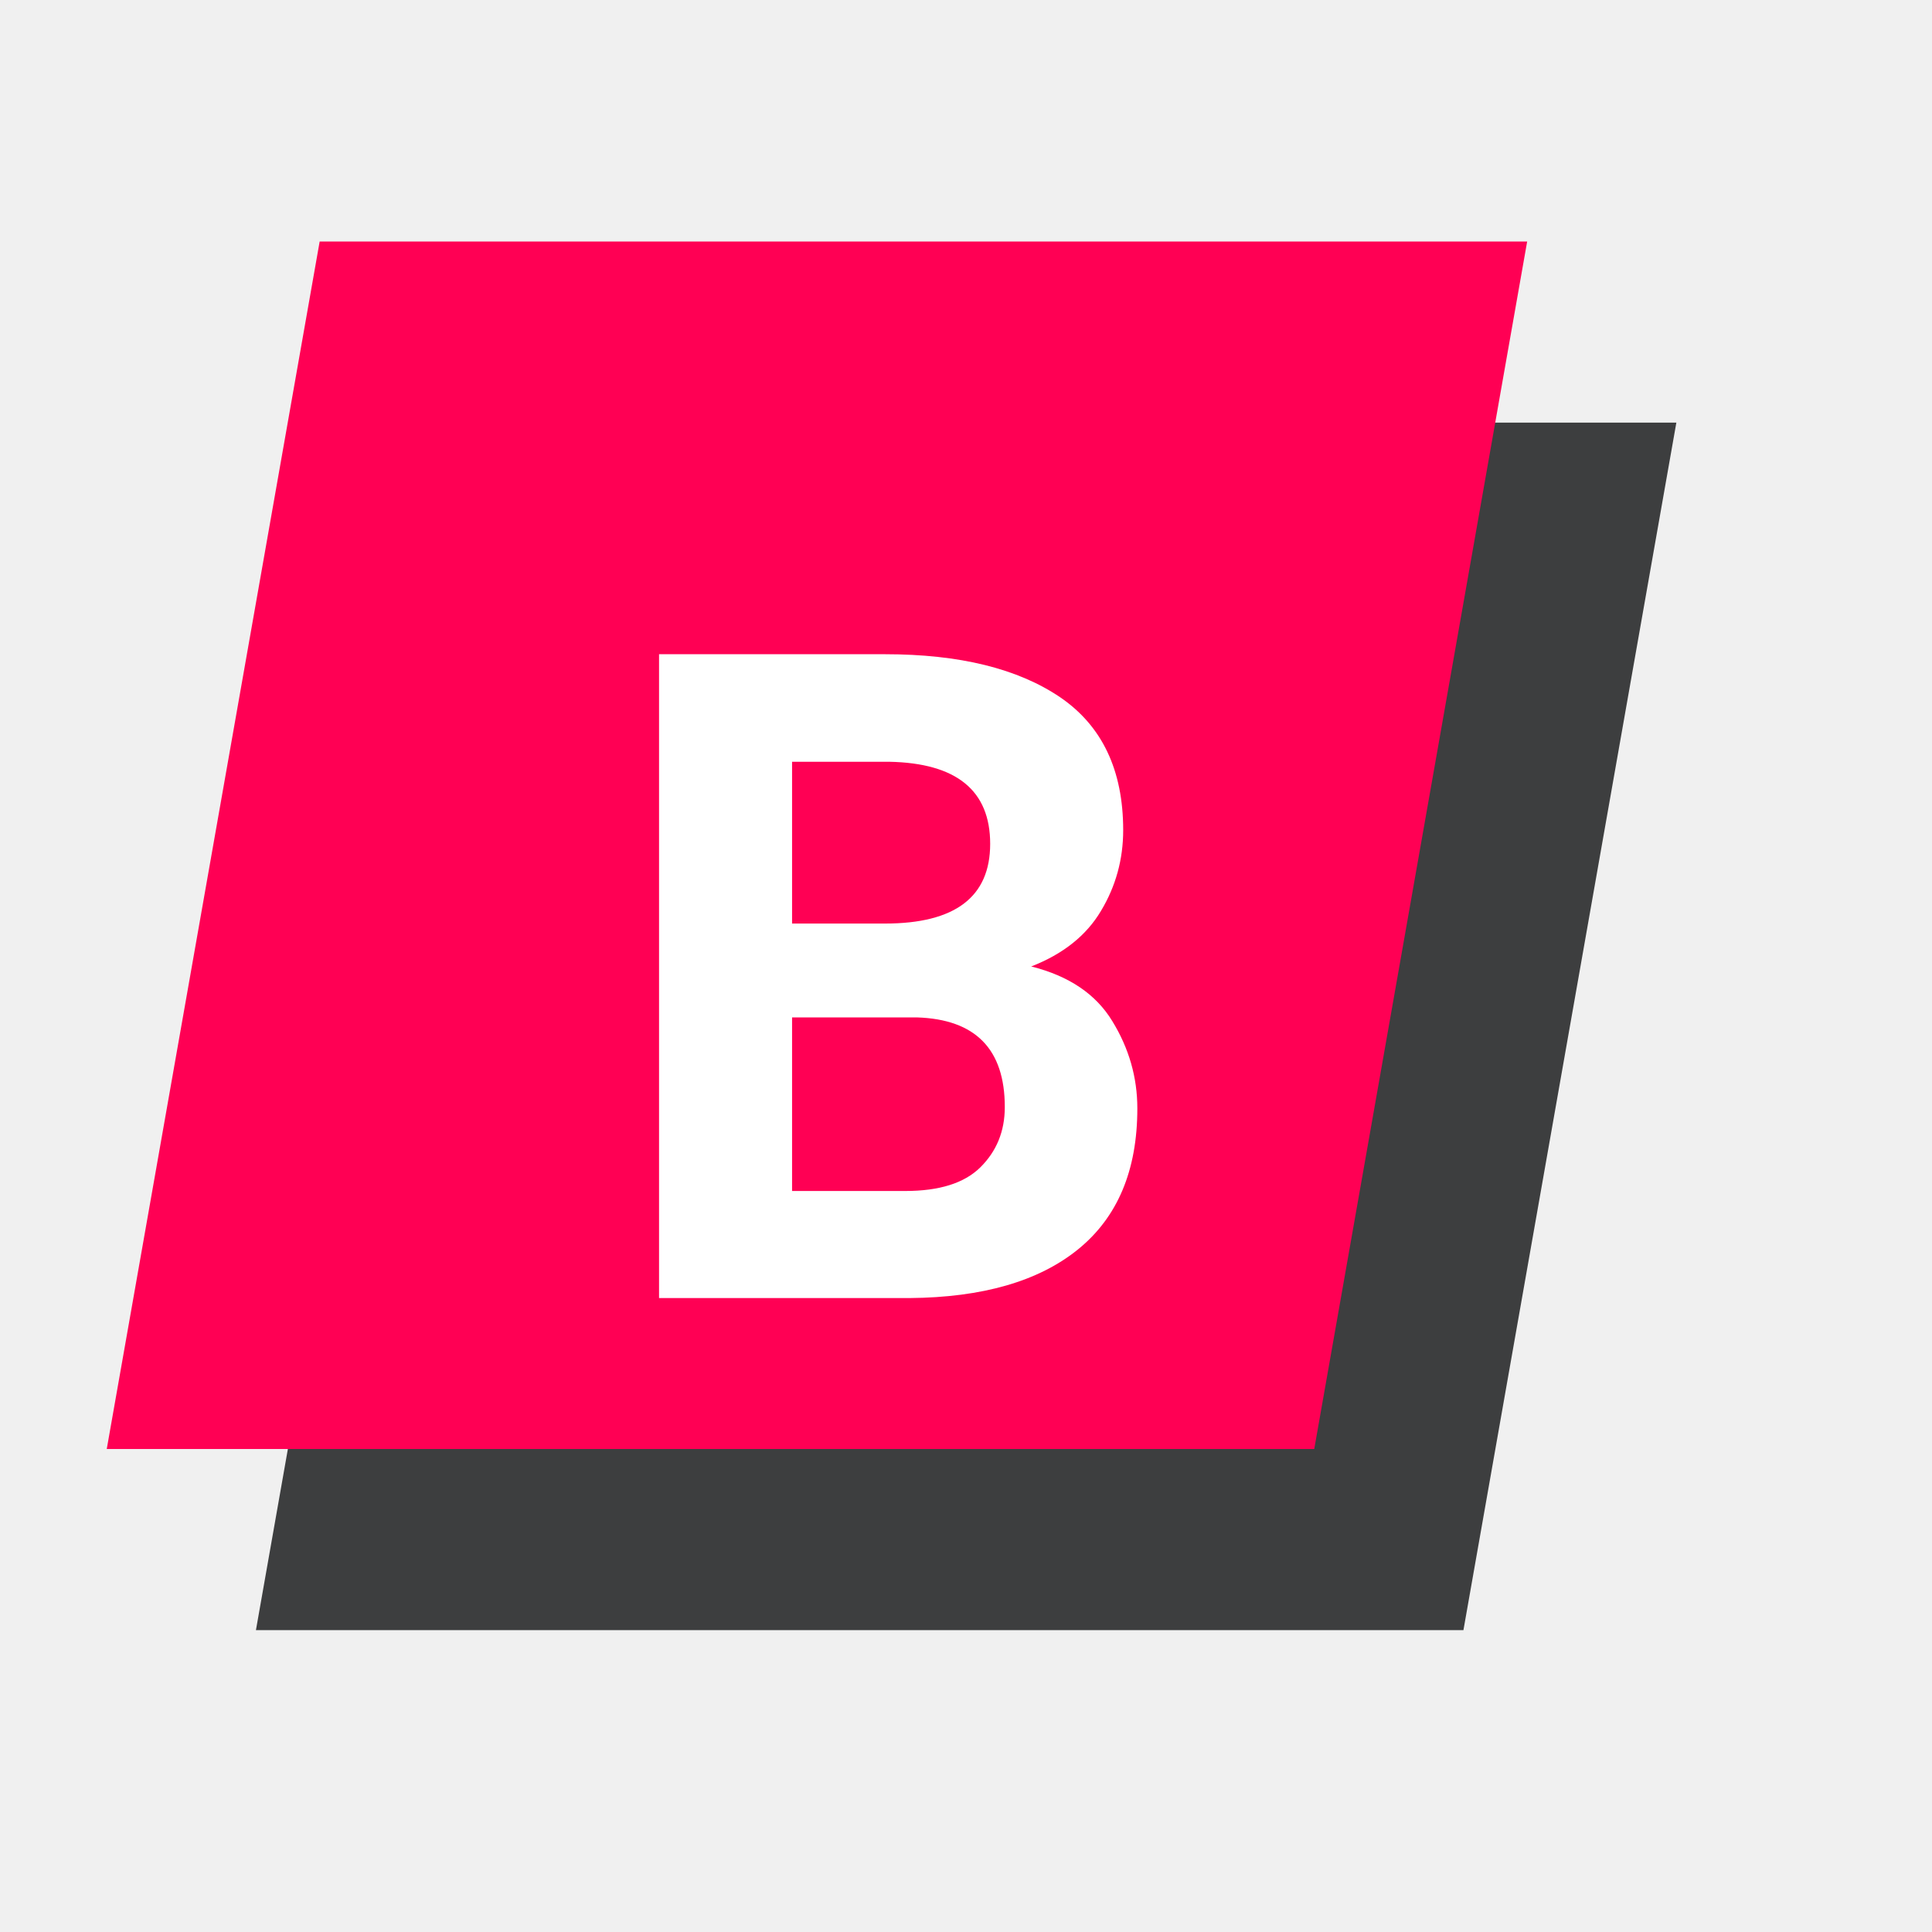
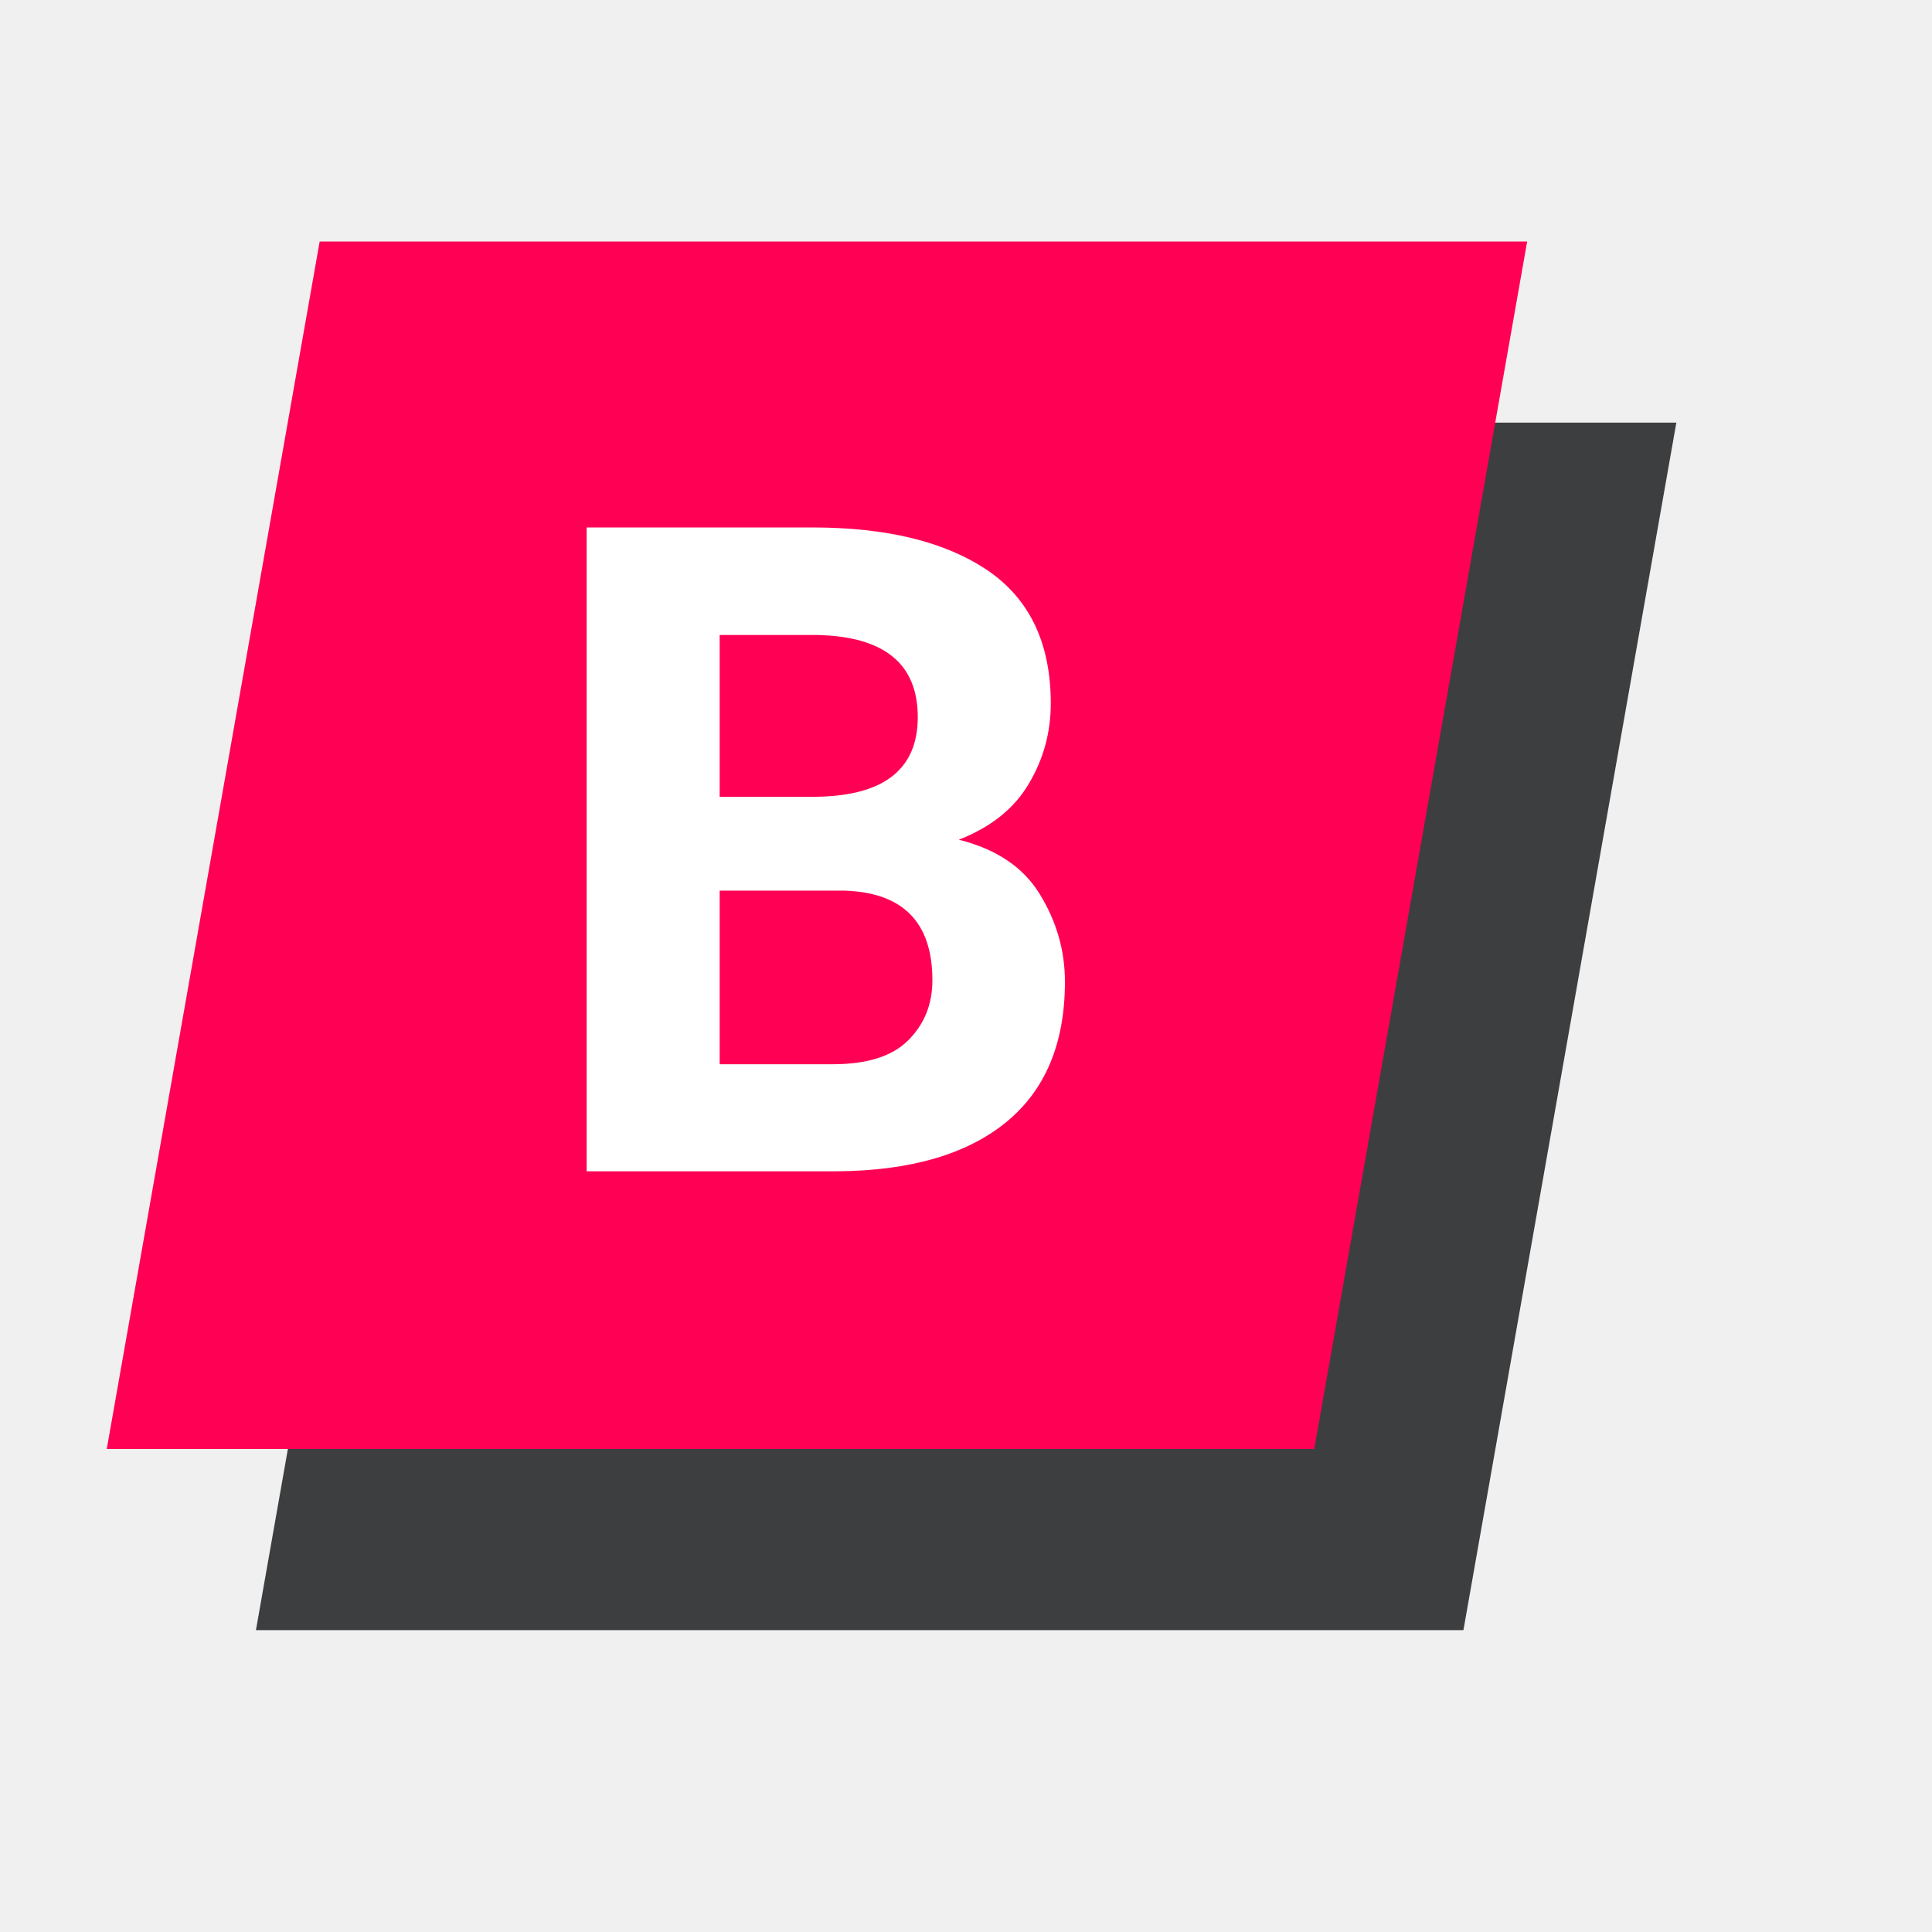
<svg xmlns="http://www.w3.org/2000/svg" viewBox="0 0 64 64" width="64" height="64">
  <g transform="skewX(-10) translate(6 0)">
    <rect x="12" y="14" width="40" height="40" fill="#3d3e3f" />
    <rect x="6" y="8" width="40" height="40" fill="#ff0054" />
  </g>
-   <text x="29.5" y="43" font-family="Roboto, 'Noto Sans JP', sans-serif" font-size="30" font-weight="700" fill="#fff" text-anchor="middle">B</text>
+   <text x="27.1" y="38.8" font-family="Roboto, 'Noto Sans JP', sans-serif" font-size="30" font-weight="700" fill="#fff" text-anchor="middle">B</text>
</svg>
